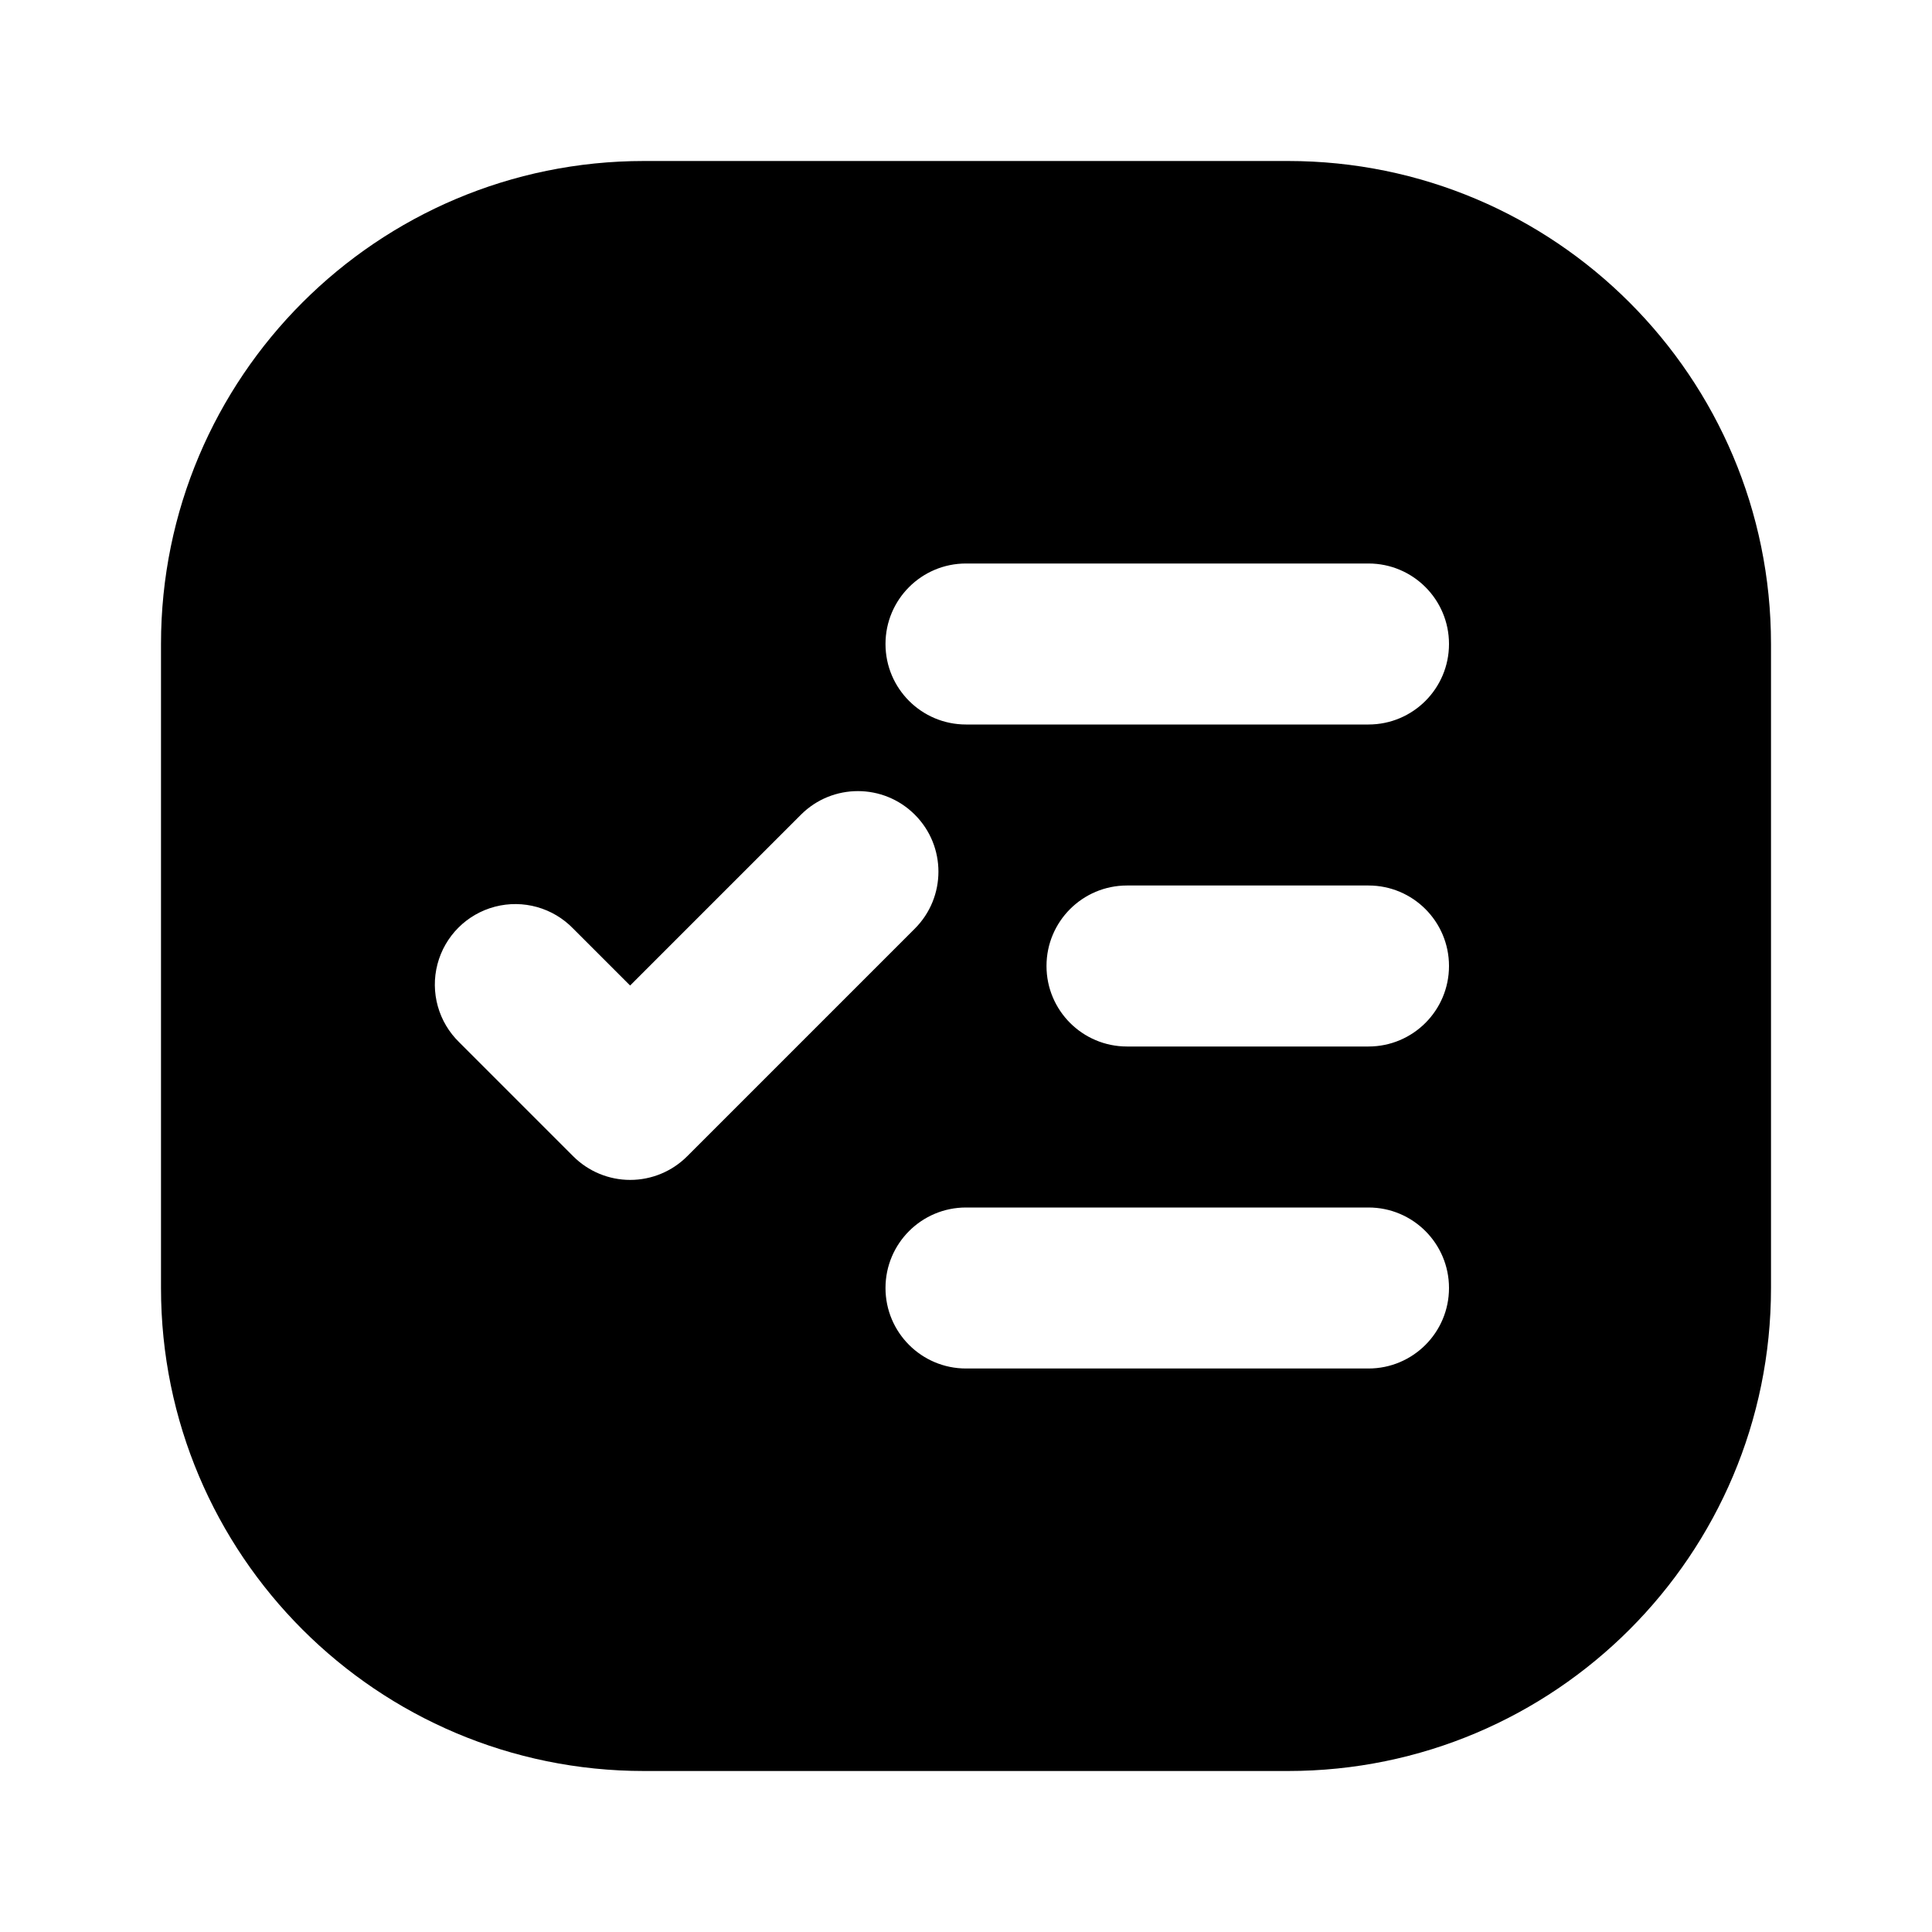
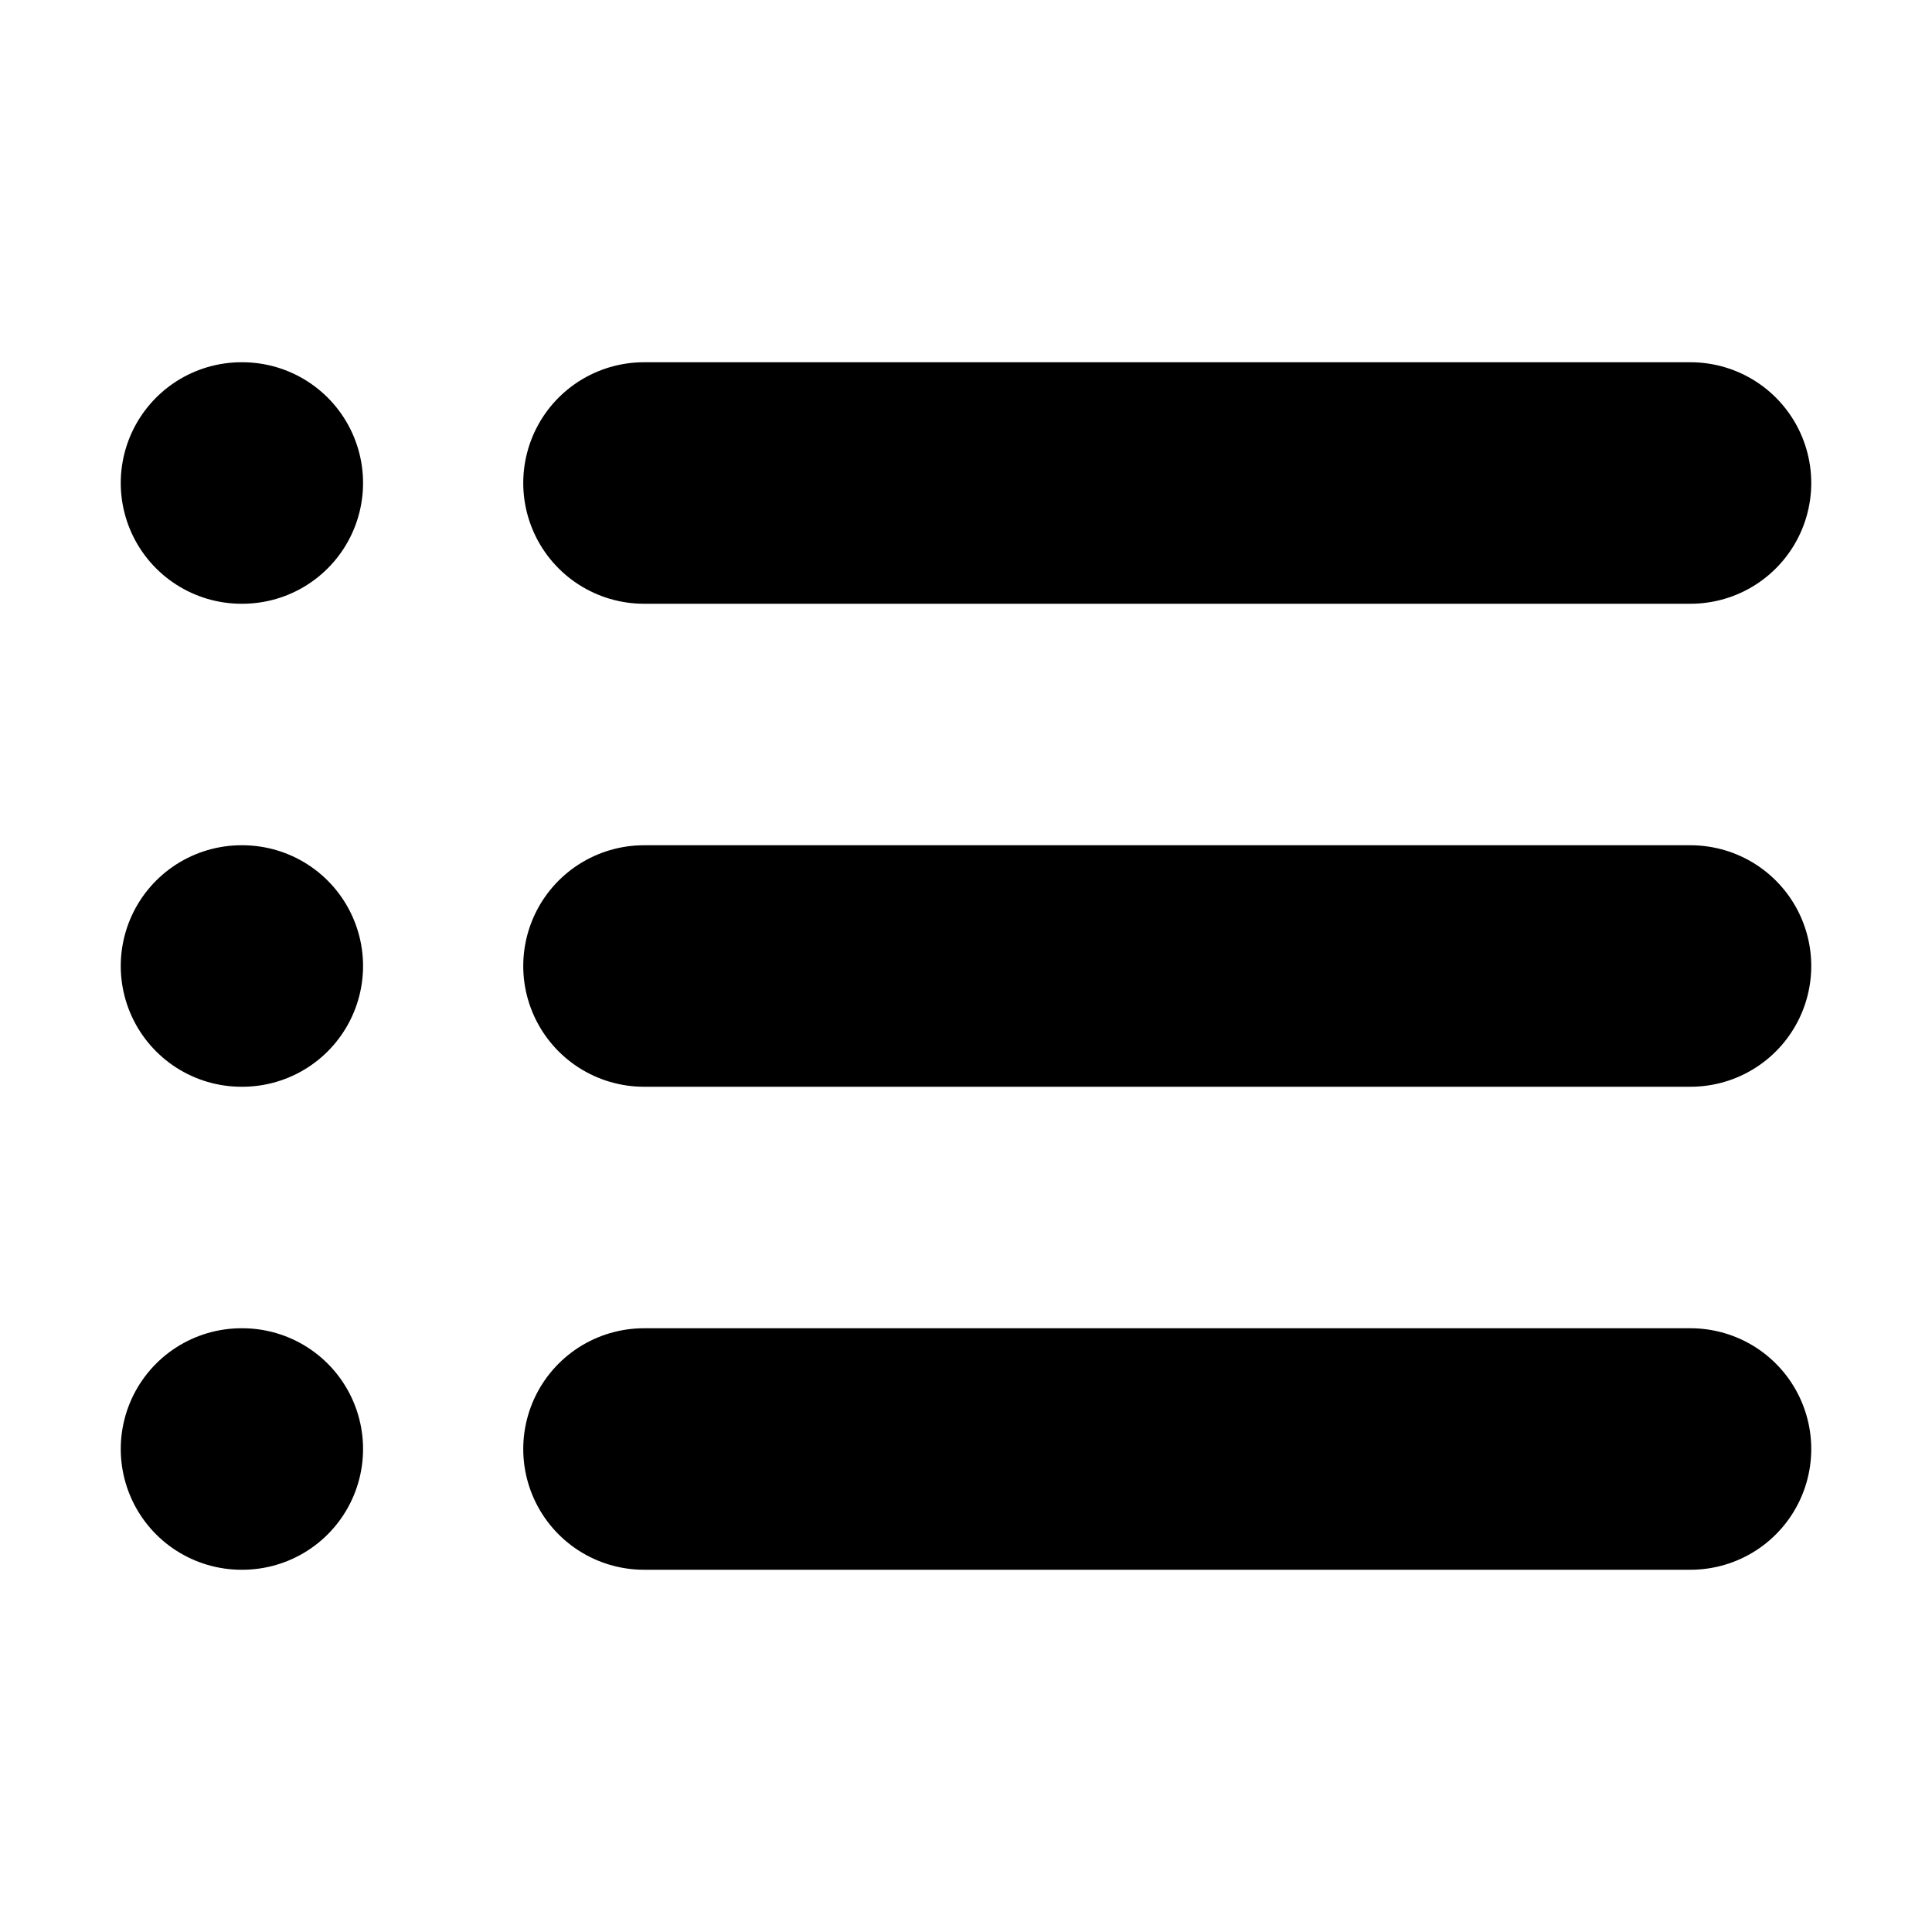
- <svg xmlns="http://www.w3.org/2000/svg" viewBox="-2 -2 24 24" width="24" fill="currentColor">
-   <path d="M6 0h8a6 6 0 0 1 6 6v8a6 6 0 0 1-6 6H6a6 6 0 0 1-6-6V6a6 6 0 0 1 6-6zm6 9a1 1 0 0 0 0 2h3a1 1 0 1 0 0-2h-3zm-2 4a1 1 0 0 0 0 2h5a1 1 0 1 0 0-2h-5zm0-8a1 1 0 1 0 0 2h5a1 1 0 0 0 0-2h-5zm-4.172 5.243l-.707-.707a1 1 0 1 0-1.414 1.414l1.414 1.414a1 1 0 0 0 1.415 0l2.828-2.828A1 1 0 0 0 7.95 8.12l-2.122 2.122z" />
+ <svg xmlns="http://www.w3.org/2000/svg" width="32" height="32" viewBox="0 0 24 24" fill="none" stroke="black" stroke-width="3" stroke-linecap="round" stroke-linejoin="round" class="feather feather-list">
+   <line x1="8" y1="6" x2="21" y2="6" />
+   <line x1="8" y1="12" x2="21" y2="12" />
+   <line x1="8" y1="18" x2="21" y2="18" />
+   <line x1="3" y1="6" x2="3.01" y2="6" />
+   <line x1="3" y1="12" x2="3.01" y2="12" />
+   <line x1="3" y1="18" x2="3.01" y2="18" />
</svg>
